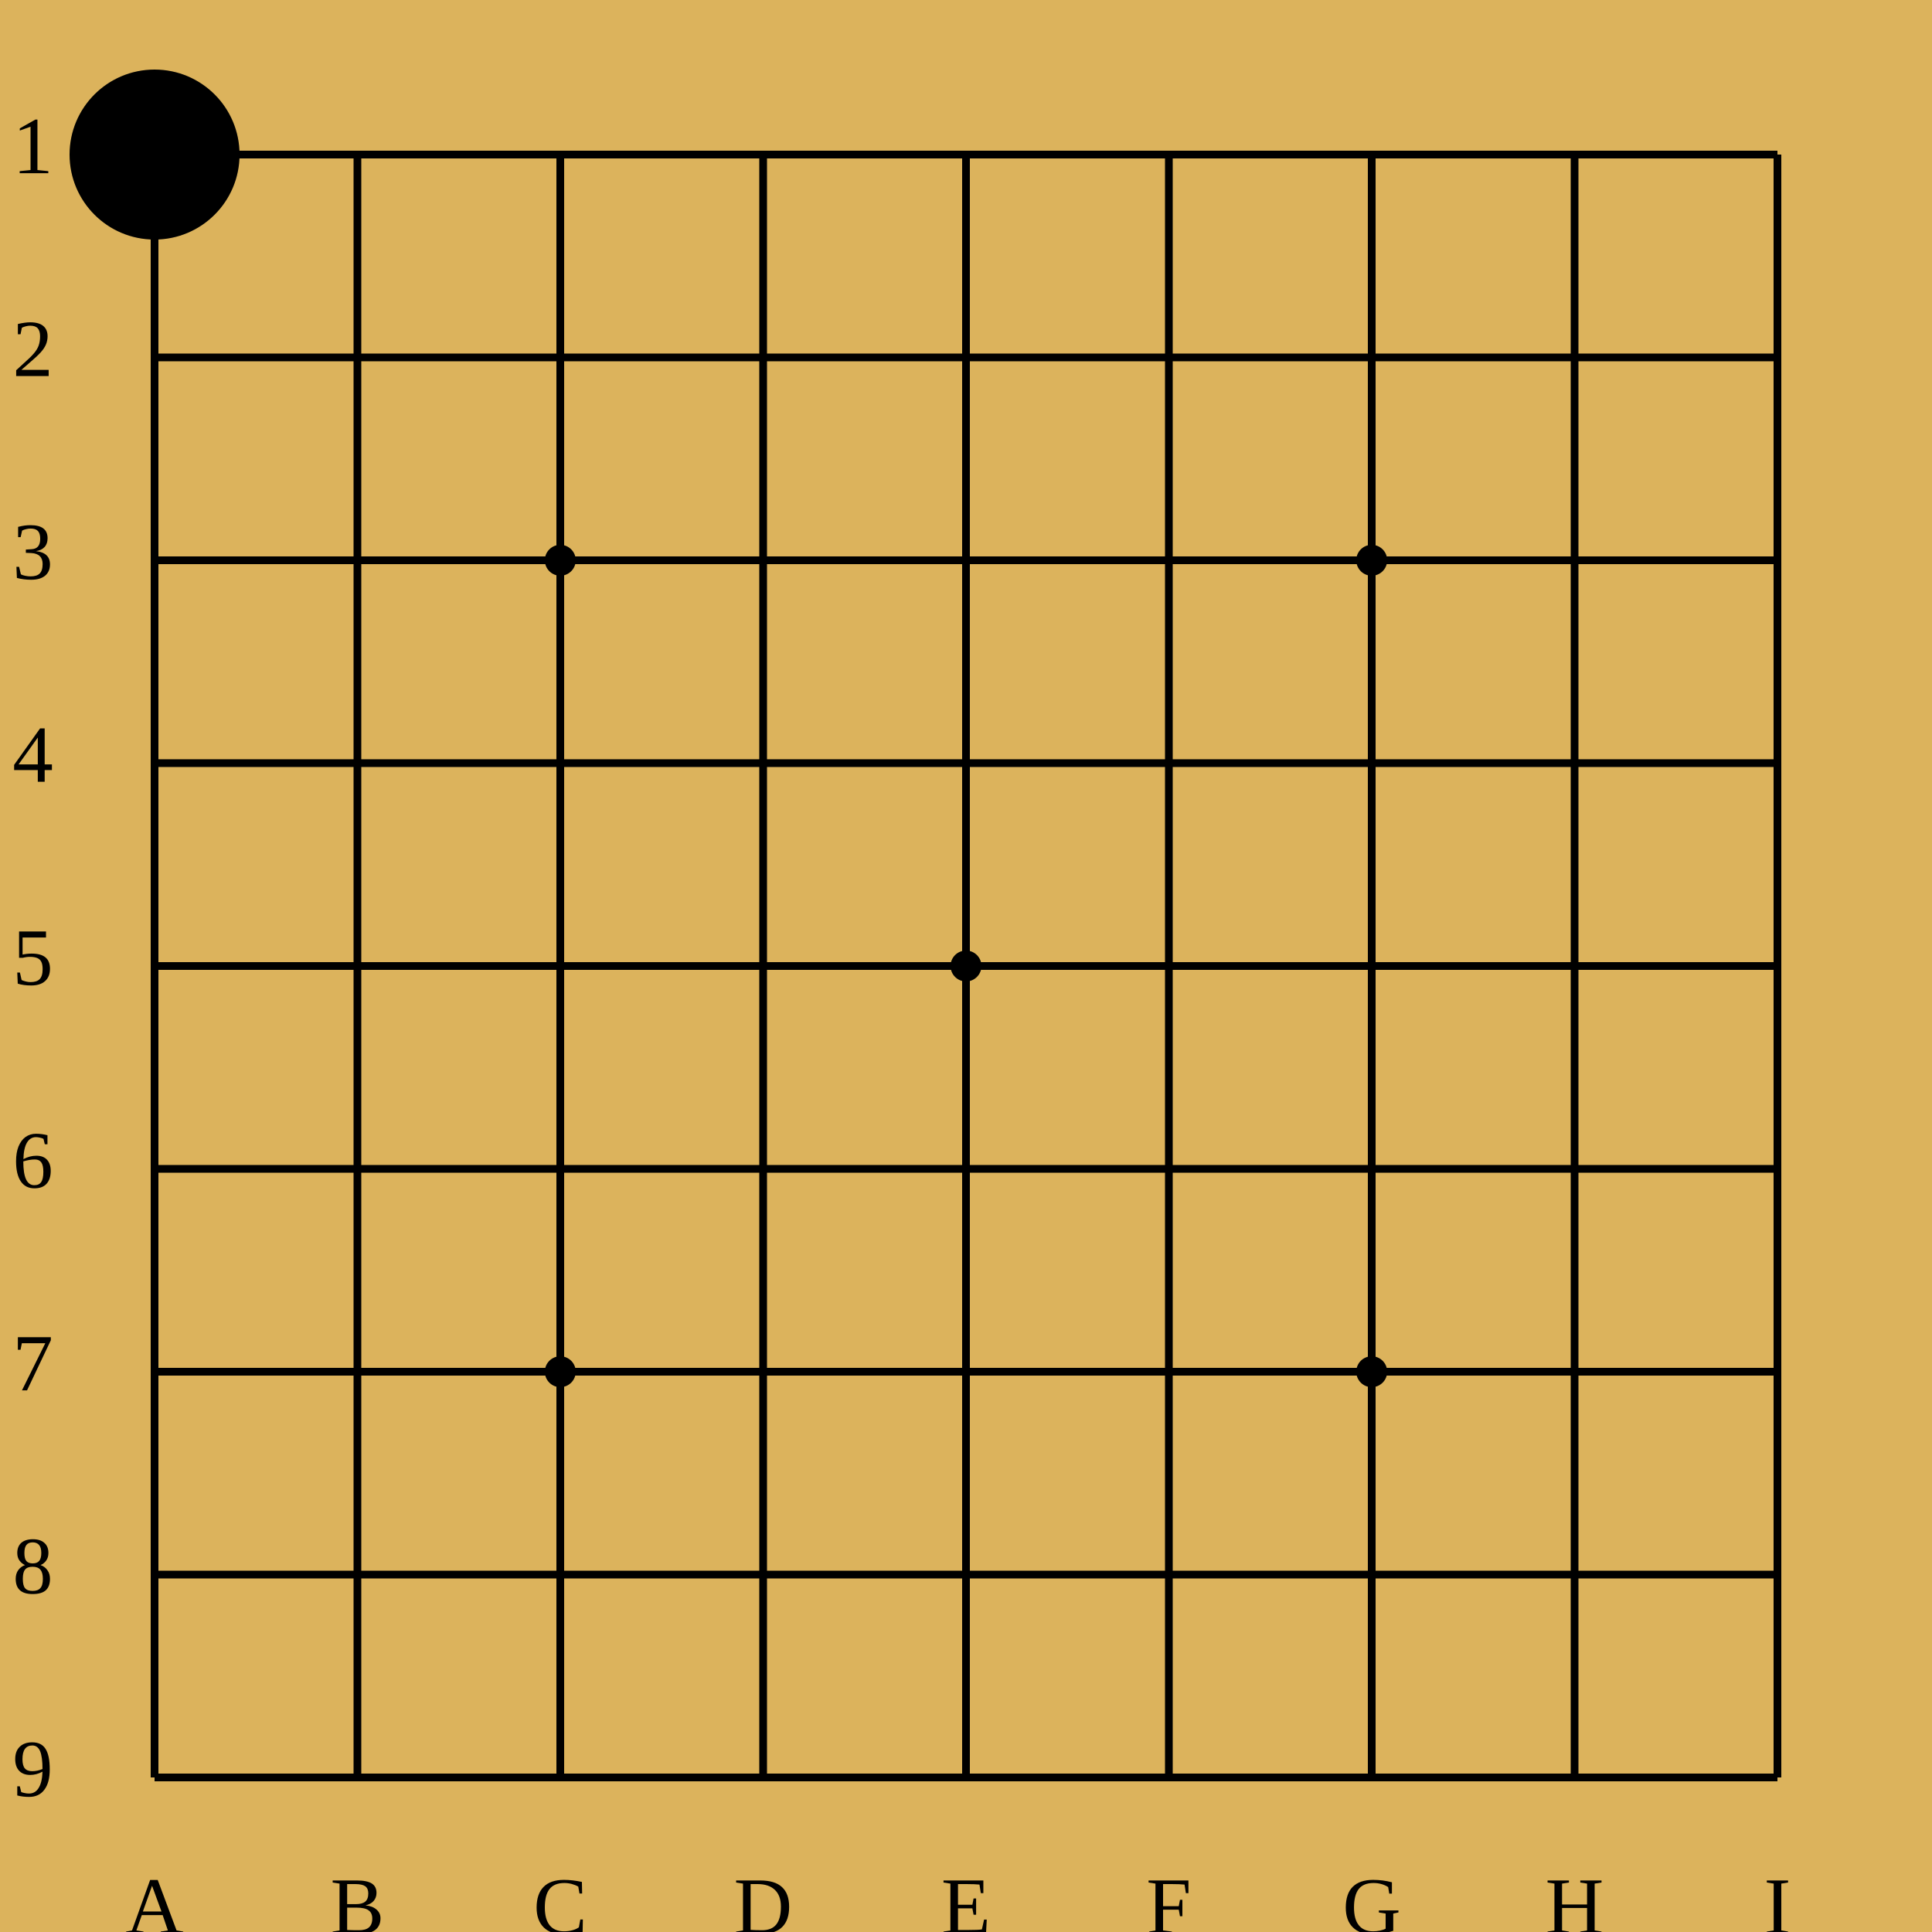
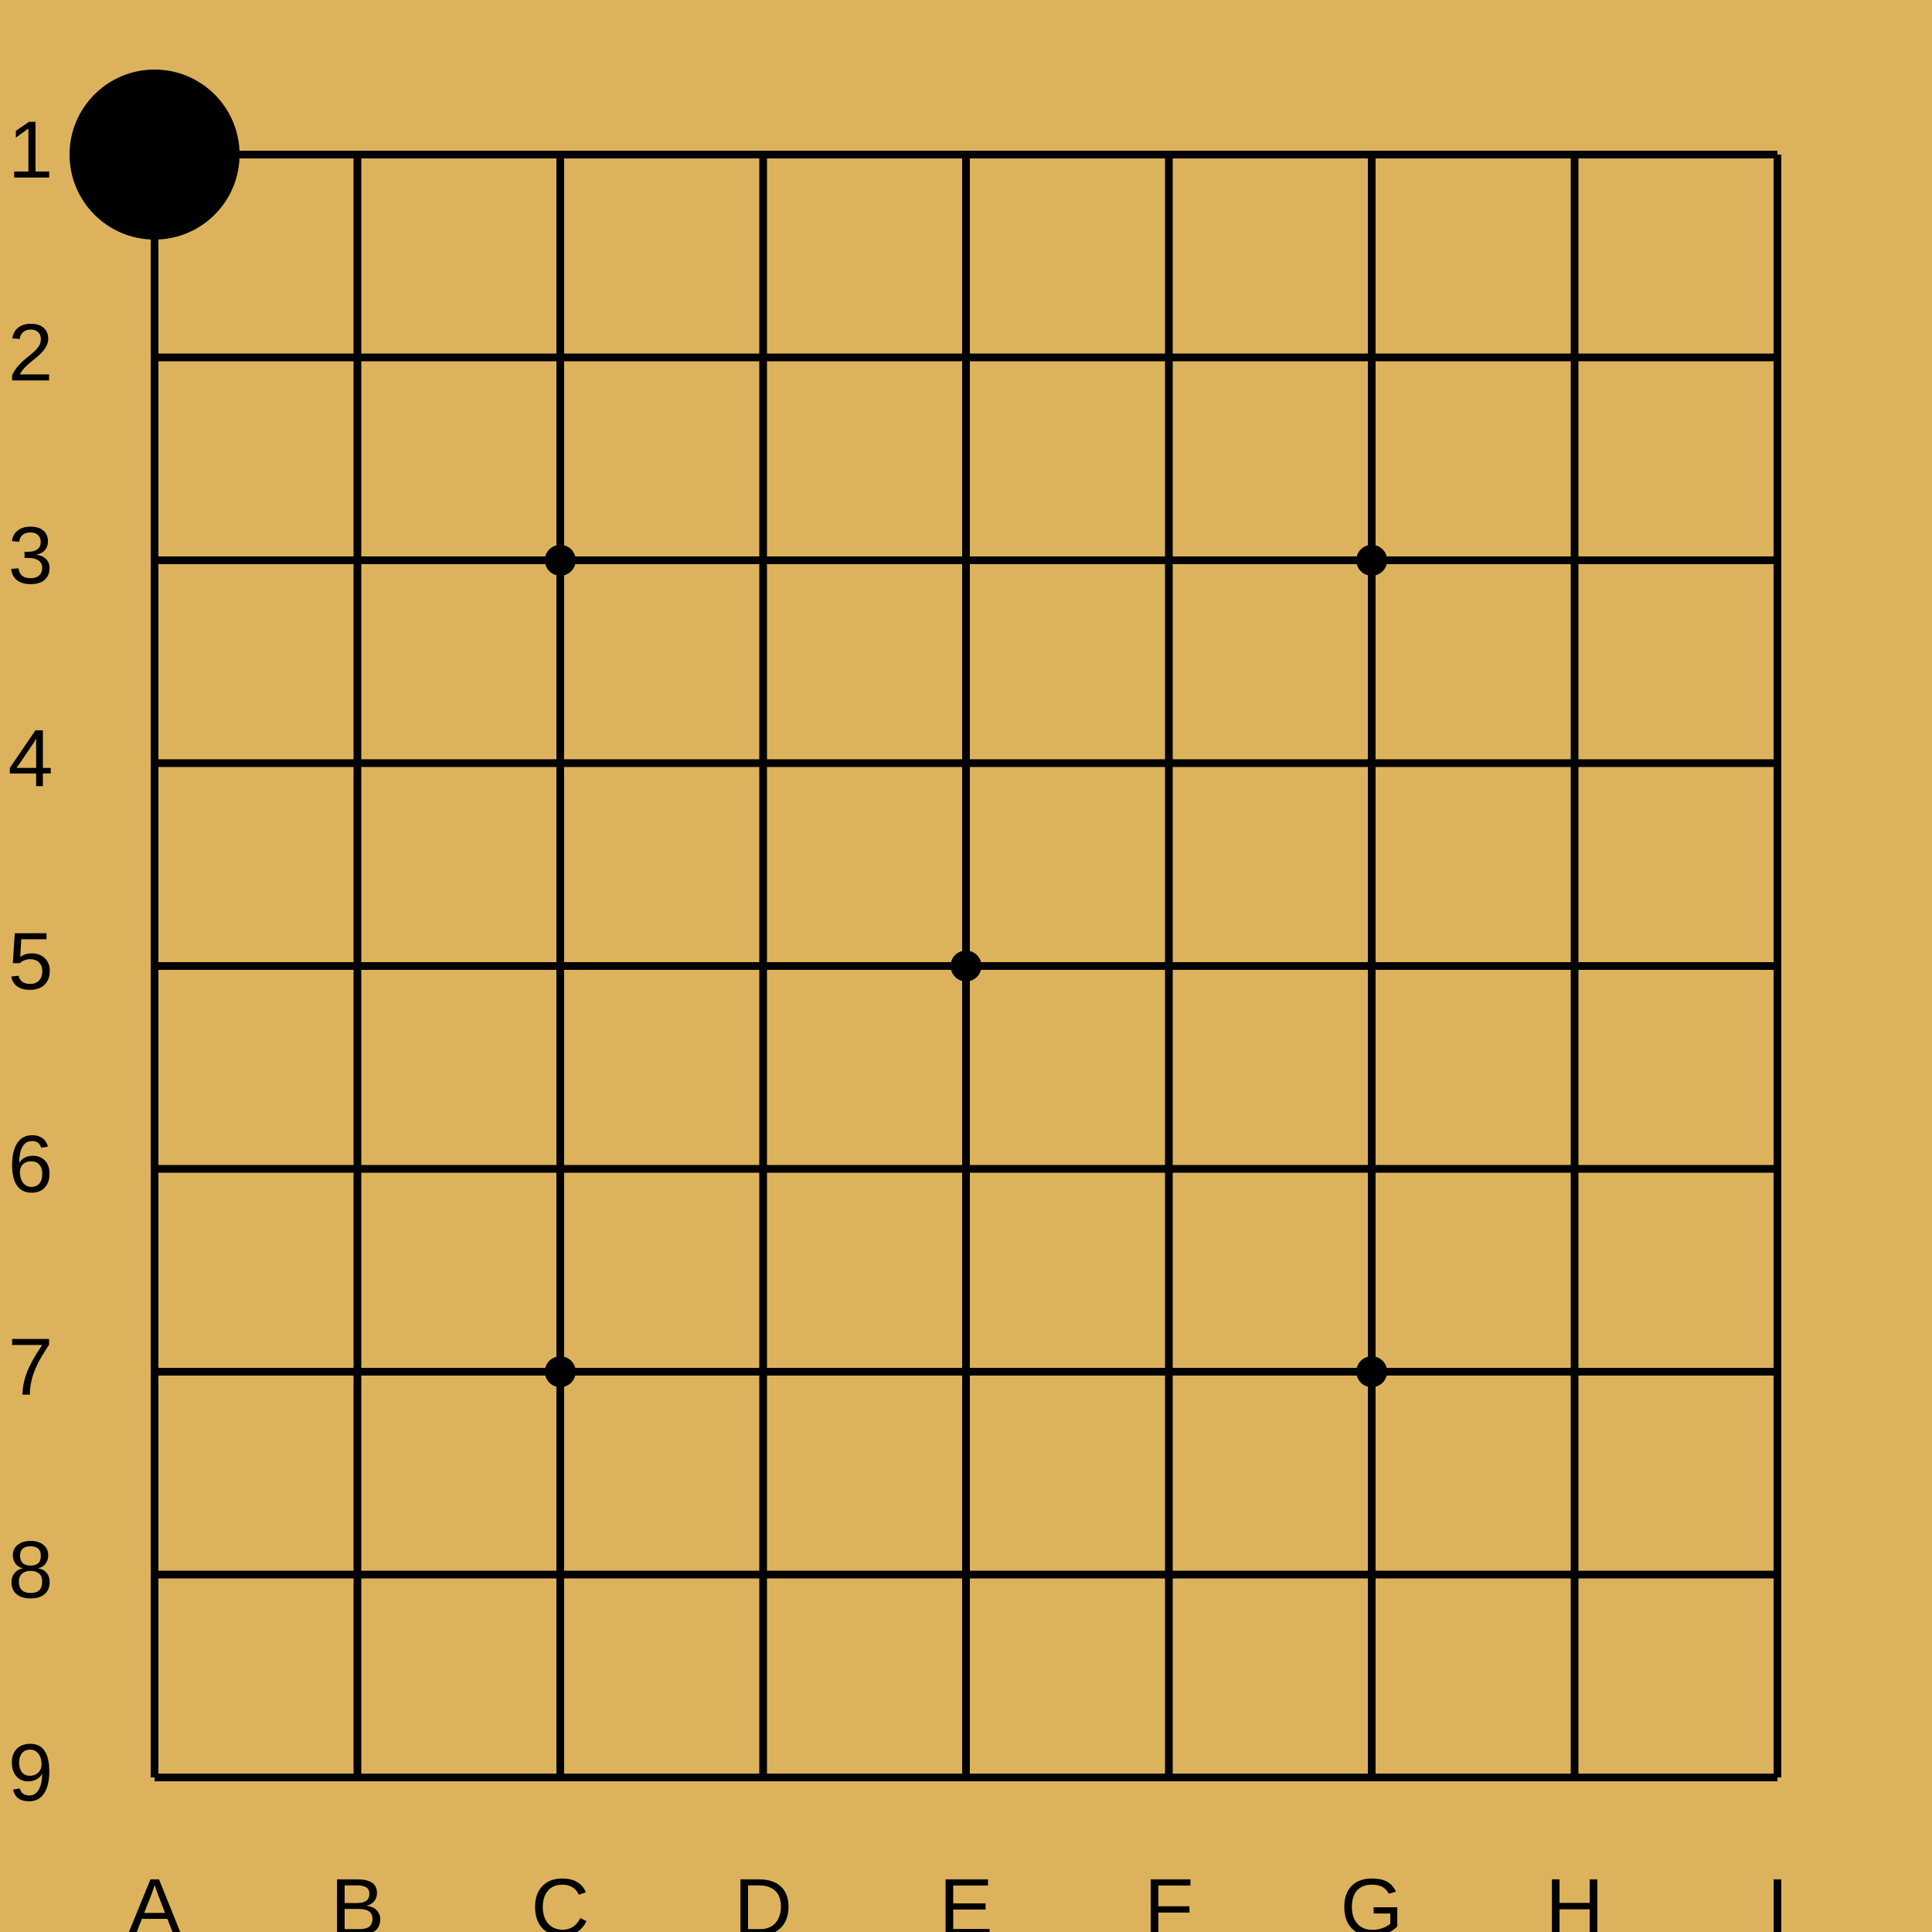
<svg xmlns="http://www.w3.org/2000/svg" width="250" height="250" viewBox="0 0 250 250" class="go-board-svg">
  <rect x="0" y="0" width="250" height="250" fill="#DCB35C" />
  <line x1="20" y1="20" x2="20" y2="230" stroke="#000000" stroke-width="1" />
  <line x1="20" y1="20" x2="230" y2="20" stroke="#000000" stroke-width="1" />
  <line x1="46.25" y1="20" x2="46.25" y2="230" stroke="#000000" stroke-width="1" />
  <line x1="20" y1="46.25" x2="230" y2="46.25" stroke="#000000" stroke-width="1" />
  <line x1="72.5" y1="20" x2="72.5" y2="230" stroke="#000000" stroke-width="1" />
  <line x1="20" y1="72.5" x2="230" y2="72.5" stroke="#000000" stroke-width="1" />
  <line x1="98.75" y1="20" x2="98.75" y2="230" stroke="#000000" stroke-width="1" />
  <line x1="20" y1="98.75" x2="230" y2="98.75" stroke="#000000" stroke-width="1" />
  <line x1="125" y1="20" x2="125" y2="230" stroke="#000000" stroke-width="1" />
  <line x1="20" y1="125" x2="230" y2="125" stroke="#000000" stroke-width="1" />
  <line x1="151.25" y1="20" x2="151.25" y2="230" stroke="#000000" stroke-width="1" />
  <line x1="20" y1="151.25" x2="230" y2="151.25" stroke="#000000" stroke-width="1" />
  <line x1="177.5" y1="20" x2="177.5" y2="230" stroke="#000000" stroke-width="1" />
  <line x1="20" y1="177.5" x2="230" y2="177.5" stroke="#000000" stroke-width="1" />
  <line x1="203.75" y1="20" x2="203.75" y2="230" stroke="#000000" stroke-width="1" />
  <line x1="20" y1="203.75" x2="230" y2="203.75" stroke="#000000" stroke-width="1" />
  <line x1="230" y1="20" x2="230" y2="230" stroke="#000000" stroke-width="1" />
  <line x1="20" y1="230" x2="230" y2="230" stroke="#000000" stroke-width="1" />
  <circle cx="72.5" cy="72.5" r="2" fill="#000000" />
  <circle cx="177.5" cy="72.5" r="2" fill="#000000" />
  <circle cx="125" cy="125" r="2" fill="#000000" />
  <circle cx="72.5" cy="177.5" r="2" fill="#000000" />
  <circle cx="177.5" cy="177.5" r="2" fill="#000000" />
  <circle cx="20" cy="20" r="10.5" fill="#000000" stroke="#000000" stroke-width="1" />
-   <text x="6.875" y="20" fill="#000000" font-size="10.5" text-anchor="end" dominant-baseline="middle">1</text>
-   <text x="6.875" y="46.25" fill="#000000" font-size="10.5" text-anchor="end" dominant-baseline="middle">2</text>
-   <text x="6.875" y="72.5" fill="#000000" font-size="10.5" text-anchor="end" dominant-baseline="middle">3</text>
-   <text x="6.875" y="98.75" fill="#000000" font-size="10.5" text-anchor="end" dominant-baseline="middle">4</text>
-   <text x="6.875" y="125" fill="#000000" font-size="10.5" text-anchor="end" dominant-baseline="middle">5</text>
-   <text x="6.875" y="151.25" fill="#000000" font-size="10.5" text-anchor="end" dominant-baseline="middle">6</text>
-   <text x="6.875" y="177.5" fill="#000000" font-size="10.5" text-anchor="end" dominant-baseline="middle">7</text>
-   <text x="6.875" y="203.75" fill="#000000" font-size="10.5" text-anchor="end" dominant-baseline="middle">8</text>
-   <text x="6.875" y="230" fill="#000000" font-size="10.5" text-anchor="end" dominant-baseline="middle">9</text>
-   <text x="20" y="243.125" fill="#000000" font-size="10.5" text-anchor="middle" dominant-baseline="hanging">A</text>
-   <text x="46.25" y="243.125" fill="#000000" font-size="10.5" text-anchor="middle" dominant-baseline="hanging">B</text>
-   <text x="72.5" y="243.125" fill="#000000" font-size="10.5" text-anchor="middle" dominant-baseline="hanging">C</text>
-   <text x="98.75" y="243.125" fill="#000000" font-size="10.5" text-anchor="middle" dominant-baseline="hanging">D</text>
-   <text x="125" y="243.125" fill="#000000" font-size="10.5" text-anchor="middle" dominant-baseline="hanging">E</text>
-   <text x="151.25" y="243.125" fill="#000000" font-size="10.5" text-anchor="middle" dominant-baseline="hanging">F</text>
-   <text x="177.5" y="243.125" fill="#000000" font-size="10.5" text-anchor="middle" dominant-baseline="hanging">G</text>
-   <text x="203.75" y="243.125" fill="#000000" font-size="10.5" text-anchor="middle" dominant-baseline="hanging">H</text>
-   <text x="230" y="243.125" fill="#000000" font-size="10.5" text-anchor="middle" dominant-baseline="hanging">I</text>
+   <text x="6.875" y="20" font-size="10.5" text-anchor="end" dominant-baseline="middle" font-family="Arial, sans-serif" style="fill: #000000 !important;">1</text>
+   <text x="6.875" y="46.25" font-size="10.5" text-anchor="end" dominant-baseline="middle" font-family="Arial, sans-serif" style="fill: #000000 !important;">2</text>
+   <text x="6.875" y="72.5" font-size="10.5" text-anchor="end" dominant-baseline="middle" font-family="Arial, sans-serif" style="fill: #000000 !important;">3</text>
+   <text x="6.875" y="98.75" font-size="10.5" text-anchor="end" dominant-baseline="middle" font-family="Arial, sans-serif" style="fill: #000000 !important;">4</text>
+   <text x="6.875" y="125" font-size="10.5" text-anchor="end" dominant-baseline="middle" font-family="Arial, sans-serif" style="fill: #000000 !important;">5</text>
+   <text x="6.875" y="151.25" font-size="10.5" text-anchor="end" dominant-baseline="middle" font-family="Arial, sans-serif" style="fill: #000000 !important;">6</text>
+   <text x="6.875" y="177.5" font-size="10.5" text-anchor="end" dominant-baseline="middle" font-family="Arial, sans-serif" style="fill: #000000 !important;">7</text>
+   <text x="6.875" y="203.75" font-size="10.5" text-anchor="end" dominant-baseline="middle" font-family="Arial, sans-serif" style="fill: #000000 !important;">8</text>
+   <text x="6.875" y="230" font-size="10.5" text-anchor="end" dominant-baseline="middle" font-family="Arial, sans-serif" style="fill: #000000 !important;">9</text>
+   <text x="20" y="243.125" font-size="10.5" text-anchor="middle" dominant-baseline="hanging" font-family="Arial, sans-serif" style="fill: #000000 !important;">A</text>
+   <text x="46.25" y="243.125" font-size="10.5" text-anchor="middle" dominant-baseline="hanging" font-family="Arial, sans-serif" style="fill: #000000 !important;">B</text>
+   <text x="72.5" y="243.125" font-size="10.5" text-anchor="middle" dominant-baseline="hanging" font-family="Arial, sans-serif" style="fill: #000000 !important;">C</text>
+   <text x="98.75" y="243.125" font-size="10.5" text-anchor="middle" dominant-baseline="hanging" font-family="Arial, sans-serif" style="fill: #000000 !important;">D</text>
+   <text x="125" y="243.125" font-size="10.5" text-anchor="middle" dominant-baseline="hanging" font-family="Arial, sans-serif" style="fill: #000000 !important;">E</text>
+   <text x="151.25" y="243.125" font-size="10.5" text-anchor="middle" dominant-baseline="hanging" font-family="Arial, sans-serif" style="fill: #000000 !important;">F</text>
+   <text x="177.5" y="243.125" font-size="10.5" text-anchor="middle" dominant-baseline="hanging" font-family="Arial, sans-serif" style="fill: #000000 !important;">G</text>
+   <text x="203.75" y="243.125" font-size="10.5" text-anchor="middle" dominant-baseline="hanging" font-family="Arial, sans-serif" style="fill: #000000 !important;">H</text>
+   <text x="230" y="243.125" font-size="10.5" text-anchor="middle" dominant-baseline="hanging" font-family="Arial, sans-serif" style="fill: #000000 !important;">I</text>
</svg>
